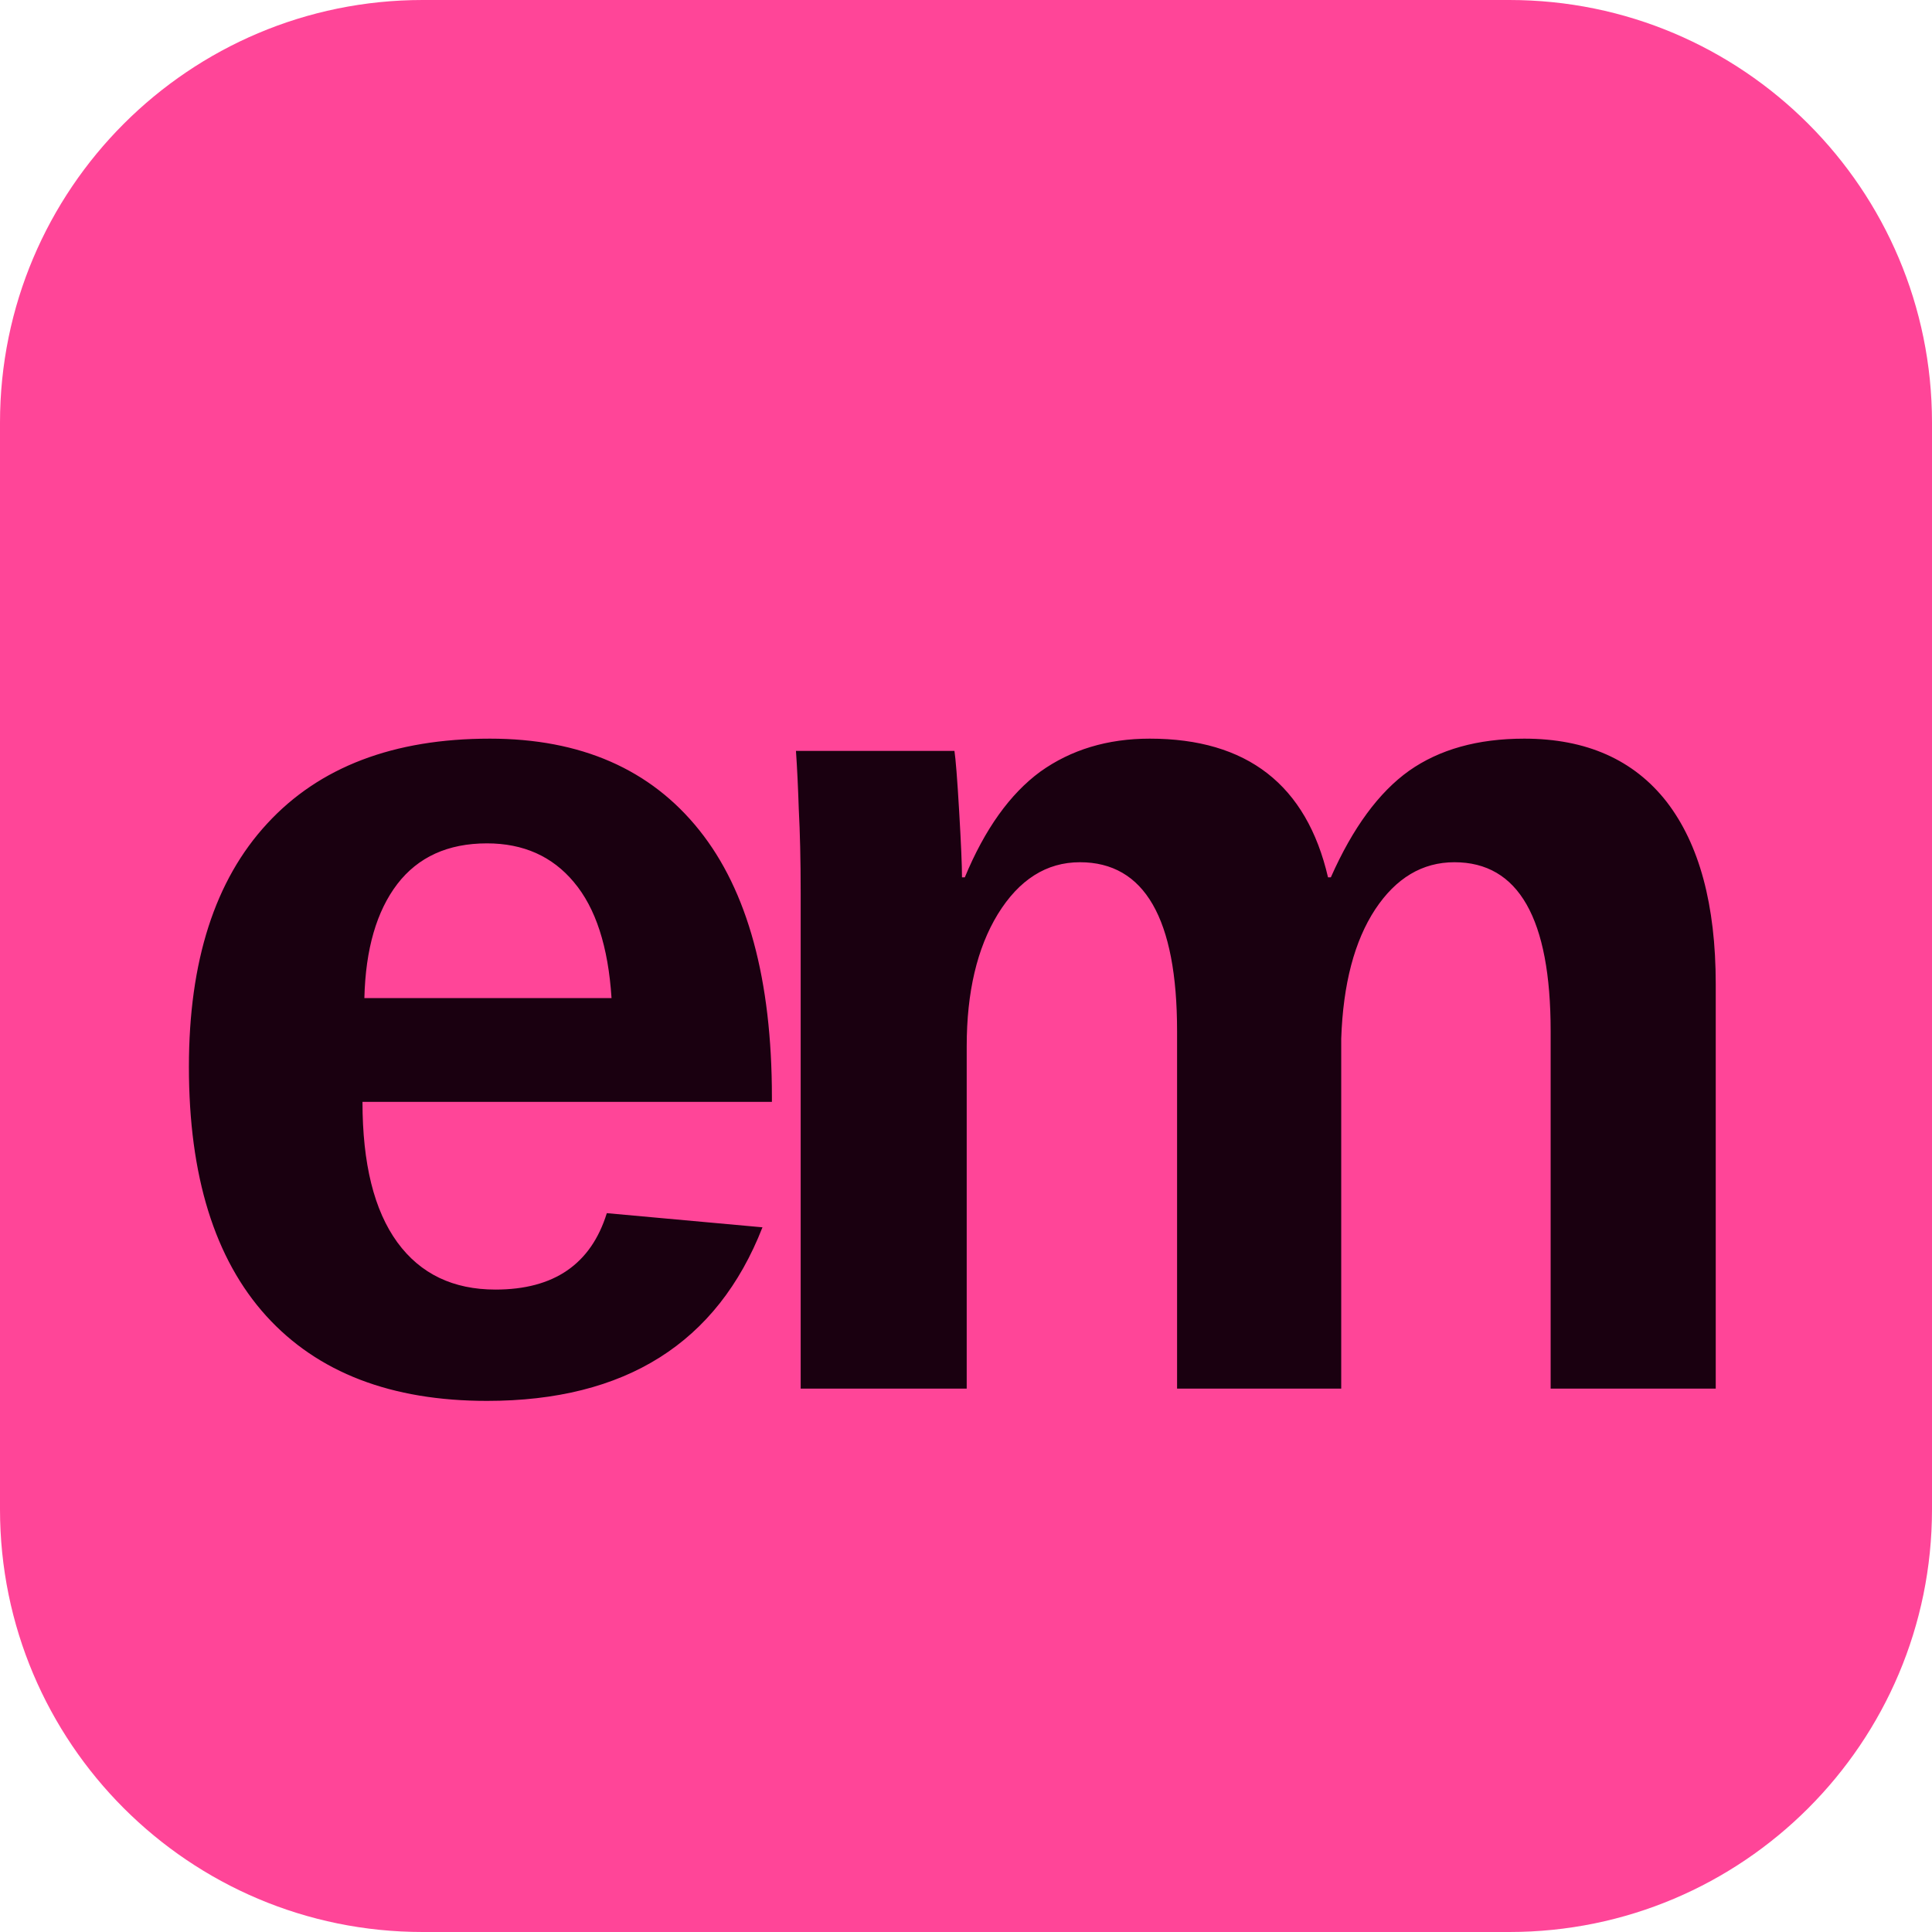
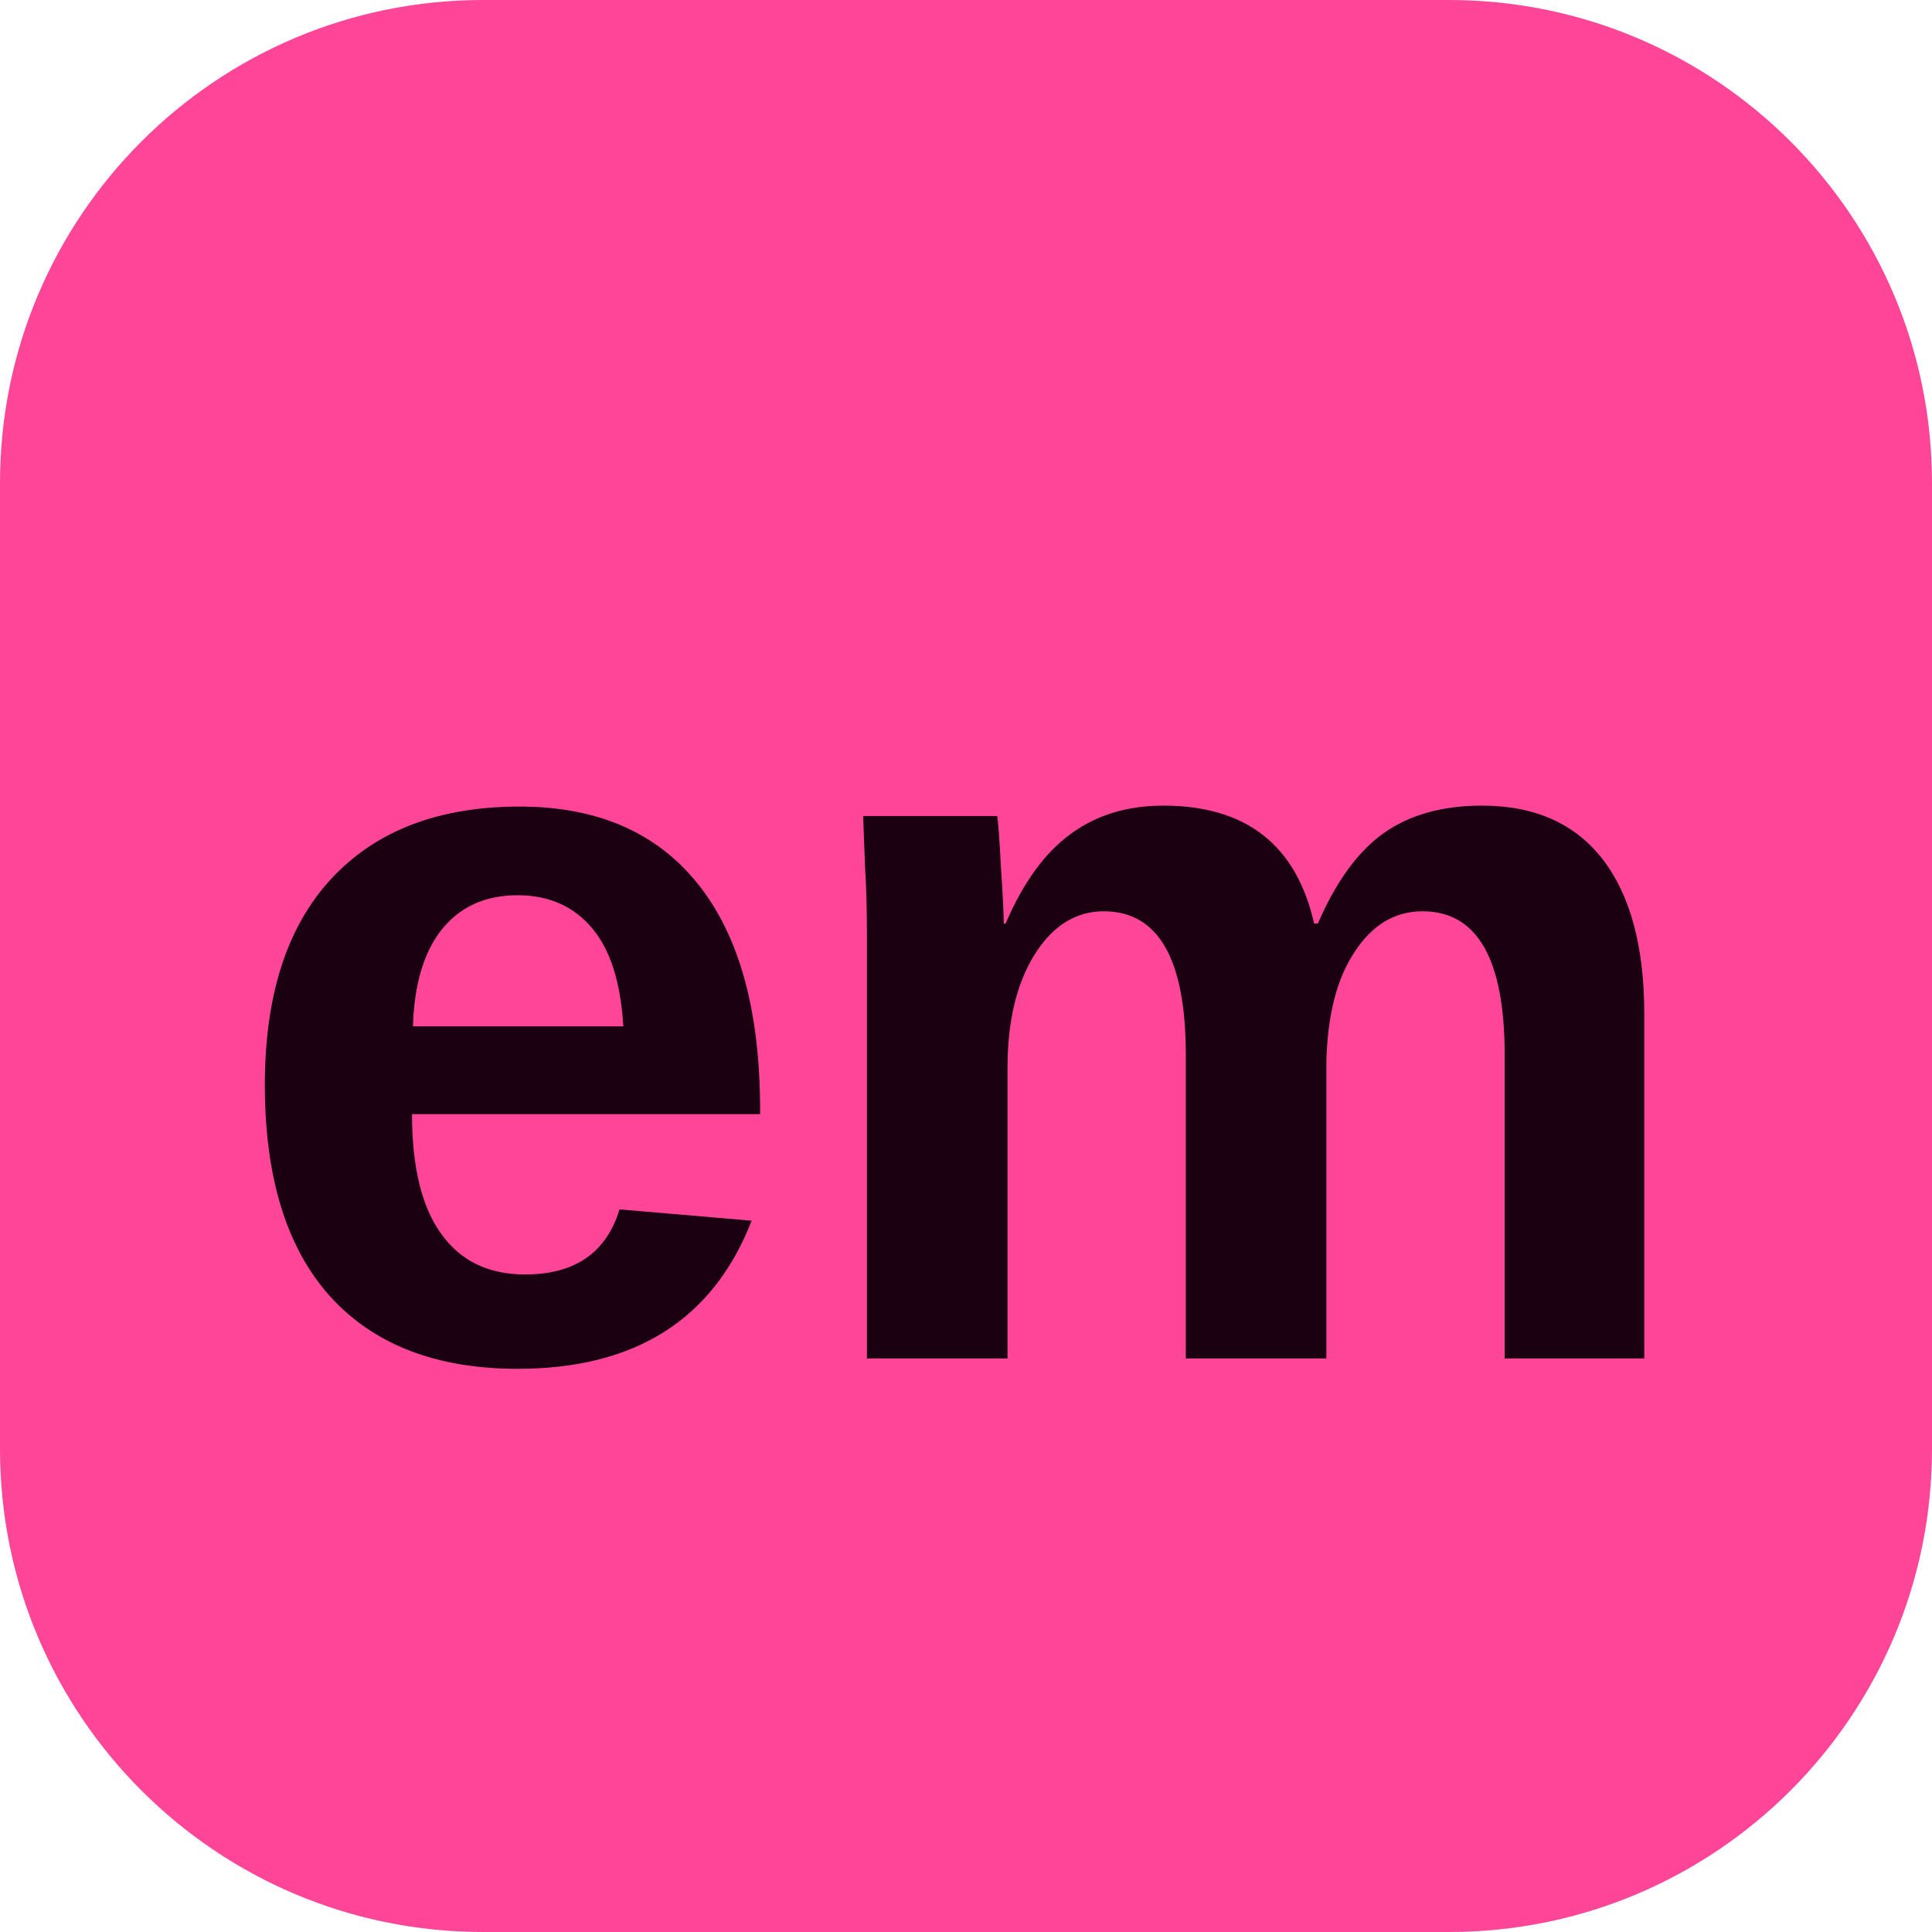
<svg xmlns="http://www.w3.org/2000/svg" viewBox="0 0 32 32">
-   <rect width="32" height="32" rx="7" fill="#ff4598" />
-   <text x="16" y="23" text-anchor="middle" font-family="'Arial Black', Arial, Helvetica, sans-serif" font-weight="900" font-size="20" letter-spacing="-1.6" fill="#1a0010">em</text>
+   <rect width="32" height="32" rx="8" fill="#ff4598" />
+   <text x="16" y="22.5" text-anchor="middle" font-family="Arial, Helvetica, sans-serif" font-weight="700" font-size="17" letter-spacing="0" fill="#1a0010">em</text>
</svg>
